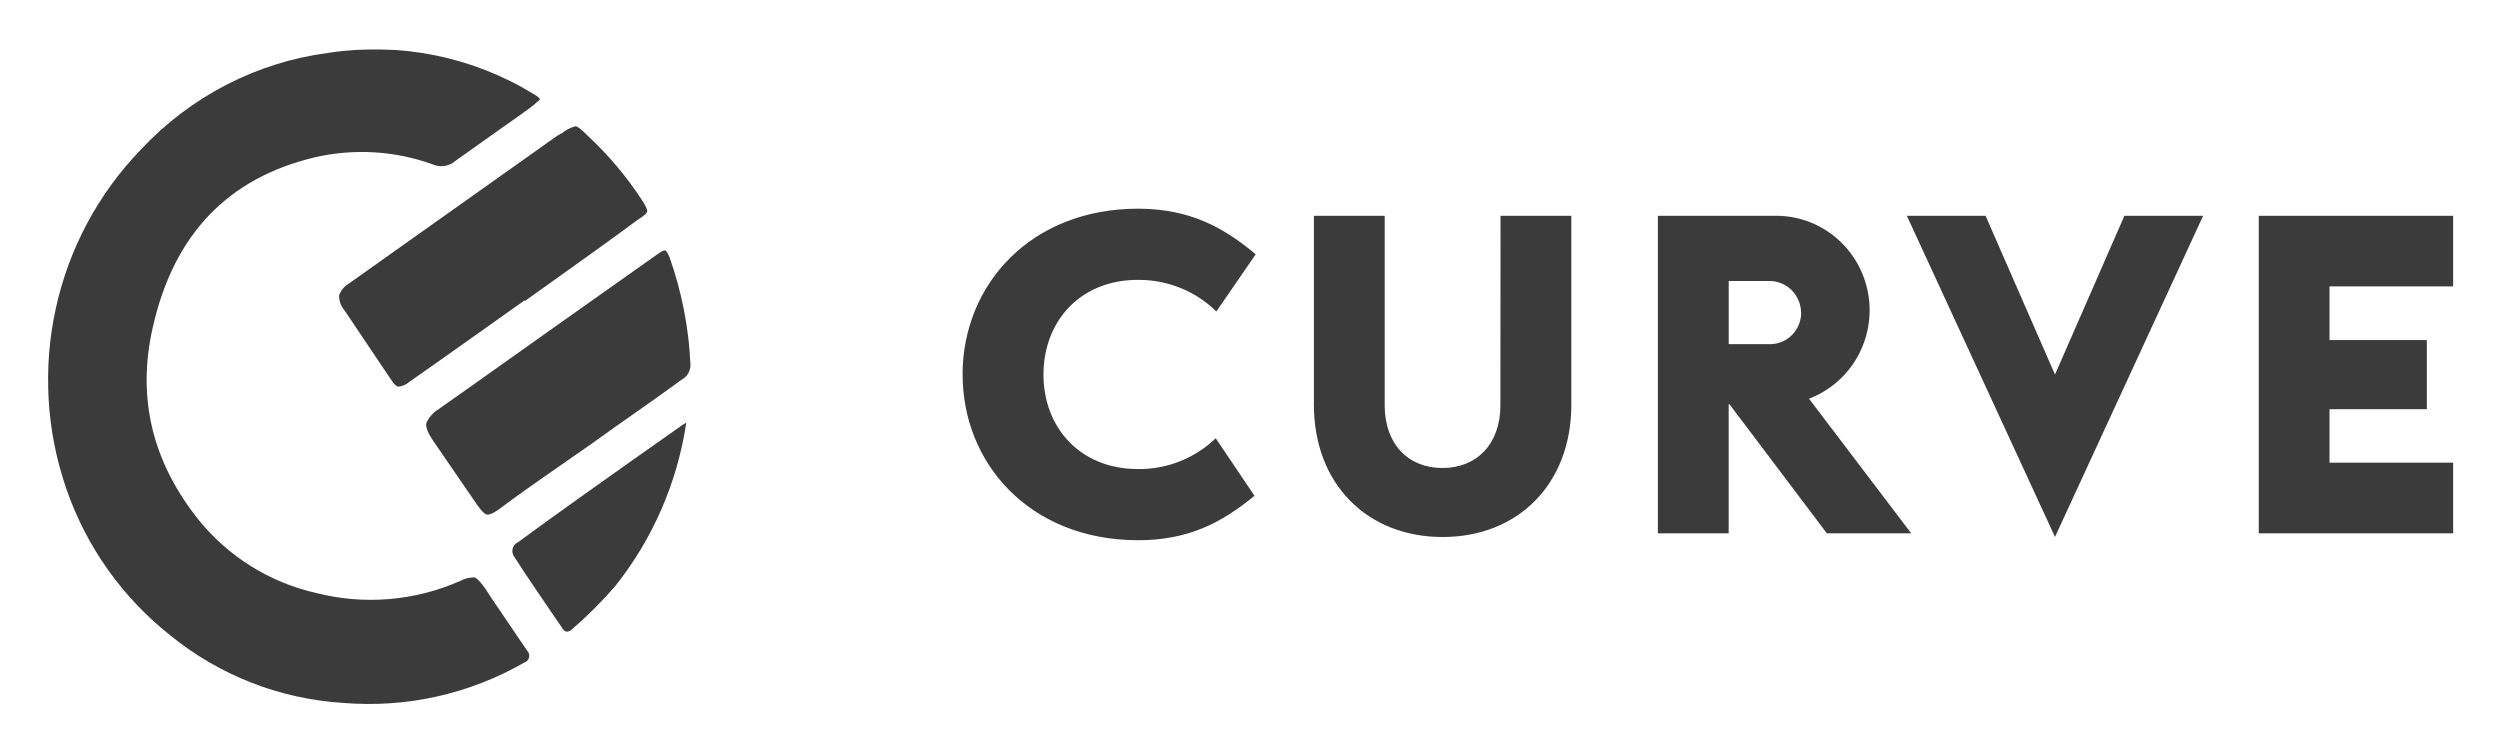
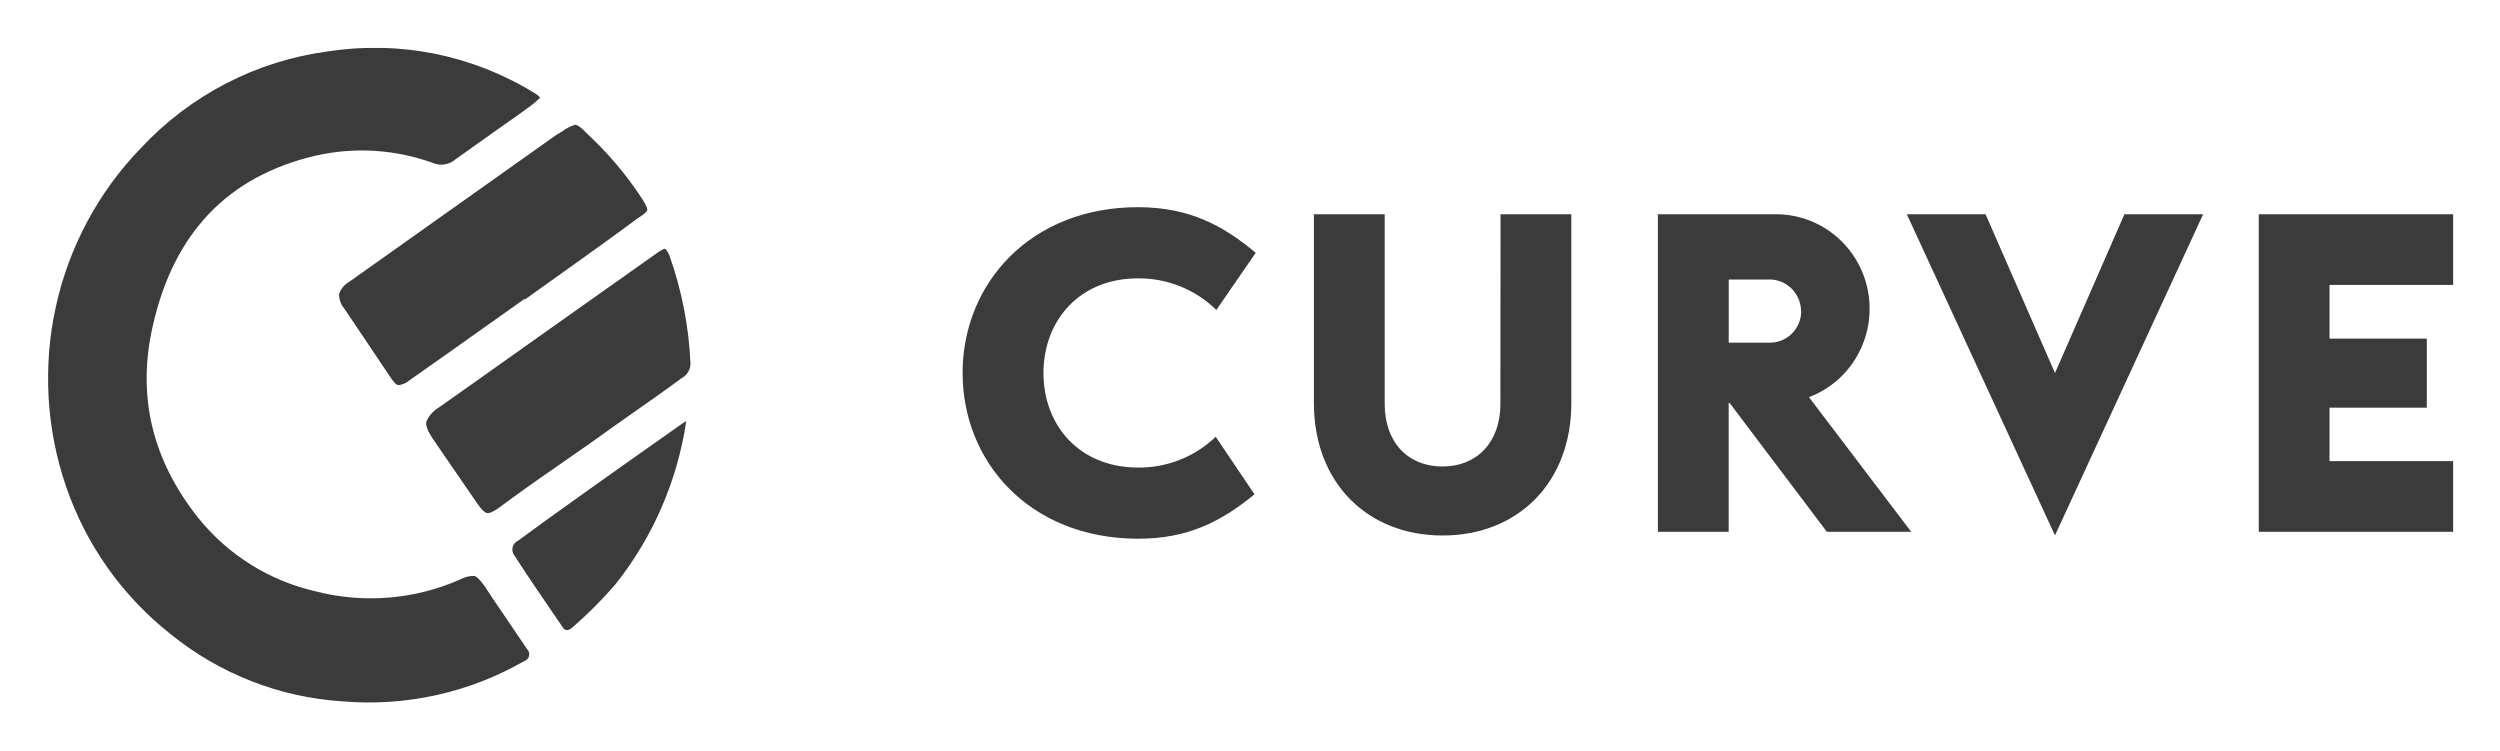
- <svg xmlns="http://www.w3.org/2000/svg" role="img" viewBox="-7.99 59.76 415.74 124.99">
+ <svg xmlns="http://www.w3.org/2000/svg" role="img" viewBox="-7.99 60.01 415.74 124.74">
  <path fill="none" d="M0 0h400v245H0z" pointer-events="none" />
  <g transform="translate(0 67.955) scale(1.81818)">
    <mask id="a" width="220" height="60" x="0" y="0" maskUnits="userSpaceOnUse">
      <path fill="#C4C4C4" d="M0 0h220v60H0V0z" />
    </mask>
    <g mask="url(#a)">
      <path d="M43.015 45.066a.877.877 0 0 0-.338.247.9.9 0 0 0-.184.802.896.896 0 0 0 .196.374c.382.607 1.067 1.64 2.056 3.103.99 1.461 1.754 2.58 2.292 3.358.222.39.523.416.905.082a38.512 38.512 0 0 0 3.942-3.942 31.448 31.448 0 0 0 6.485-14.911c.058-.059-.057 0-.326.169-7.28 5.12-12.29 8.693-15.028 10.718zm13.43-26.674c-.085-.027-.29.07-.62.292-1.096.778-4.49 3.178-10.18 7.202-5.97 4.242-9.28 6.586-9.929 7.033a2.847 2.847 0 0 0-1.111 1.254c-.084.334.093.838.533 1.51l4.084 5.948c.382.56.684.867.906.922.221.054.603-.113 1.145-.502 1.257-.948 3.075-2.245 5.455-3.89 2.38-1.644 4.035-2.81 4.967-3.498 3.12-2.181 5.202-3.66 6.245-4.438a1.526 1.526 0 0 0 .819-1.341 33.892 33.892 0 0 0-1.948-9.95c-.164-.334-.286-.514-.367-.542zm-29.827 4.141c-.003.493.172.971.493 1.341l4.16 6.193c.326.502.572.77.779.793a1.91 1.91 0 0 0 1.025-.46c1.043-.72 4.549-3.2 10.519-7.441v.081c5.26-3.74 8.708-6.224 10.347-7.452.546-.335.832-.585.86-.753.026-.167-.125-.501-.454-1.003A31.592 31.592 0 0 0 49.34 7.89c-.546-.568-.917-.852-1.111-.852a3.514 3.514 0 0 0-1.272.665.231.231 0 0 0-.166.082.242.242 0 0 1-.166.087 14074.338 14074.338 0 0 1-19.13 13.57 1.94 1.94 0 0 0-.877 1.091zm15.125 29.409c-.905-1.31-1.493-2.19-1.764-2.636-.44-.614-.768-.949-.986-1.003-.458-.004-.91.11-1.312.332a20.239 20.239 0 0 1-13.177 1.09 19.302 19.302 0 0 1-10.725-6.677c-4.274-5.345-5.67-11.233-4.188-17.663 1.91-8.433 6.837-13.598 14.781-15.495 3.6-.837 7.36-.613 10.84.647a1.95 1.95 0 0 0 2.051-.332c.222-.167 1.4-1.005 3.535-2.513 2.082-1.454 3.287-2.32 3.615-2.595.329-.276.52-.444.573-.502 0-.113-.191-.28-.573-.501A27.816 27.816 0 0 0 25.65.326c-6.563.854-12.635 3.99-17.188 8.876A30.153 30.153 0 0 0 .71 23.695a30.502 30.502 0 0 0 .952 16.473 29.226 29.226 0 0 0 9.487 13.412 27.756 27.756 0 0 0 15.802 6.2 28.51 28.51 0 0 0 16.614-3.692.635.635 0 0 0 .431-.473.658.658 0 0 0-.184-.618c-.478-.707-1.167-1.726-2.069-3.055zM208.67 21.69v4.908h8.9v6.32h-8.9v4.89h11.329v6.463h-17.8V15.228h17.8v6.462H208.67zm-25.109 8.06l-6.35-14.522h-7.2l13.55 29.372 13.55-29.372h-7.2l-6.35 14.522zm-22.5 2.207l9.35 12.314h-7.716l-8.9-11.796h-.08v11.796h-6.475V15.228h10.834c2 .003 3.936.716 5.47 2.014a8.658 8.658 0 0 1 2.926 5.09 8.72 8.72 0 0 1-.978 5.802 8.57 8.57 0 0 1-4.427 3.823h-.004zm-.725-7.853a2.95 2.95 0 0 0-.879-2.09 2.88 2.88 0 0 0-2.096-.82h-3.641v5.775h3.641a2.833 2.833 0 0 0 2.098-.789 2.921 2.921 0 0 0 .89-2.076h-.013zm-27.5 8.468c0 3.518-2.146 5.725-5.3 5.725s-5.283-2.207-5.283-5.73V15.229h-6.475v17.273c0 7.28 4.896 12.107 11.775 12.107 6.879 0 11.771-4.828 11.771-12.107V15.228h-6.475l-.013 17.344zm-49.187-2.91c-.042 8.189 6.112 15.19 15.958 15.241 4.654.025 7.733-1.597 10.738-4.061l-3.546-5.266a10.09 10.09 0 0 1-7.159 2.818c-5.316-.025-8.62-3.867-8.596-8.695.026-4.828 3.367-8.636 8.684-8.607a10.092 10.092 0 0 1 7.129 2.89l3.6-5.232c-2.979-2.494-6.046-4.146-10.696-4.17-9.85-.03-16.075 6.912-16.117 15.102l.005-.02z" />
    </g>
  </g>
</svg>
